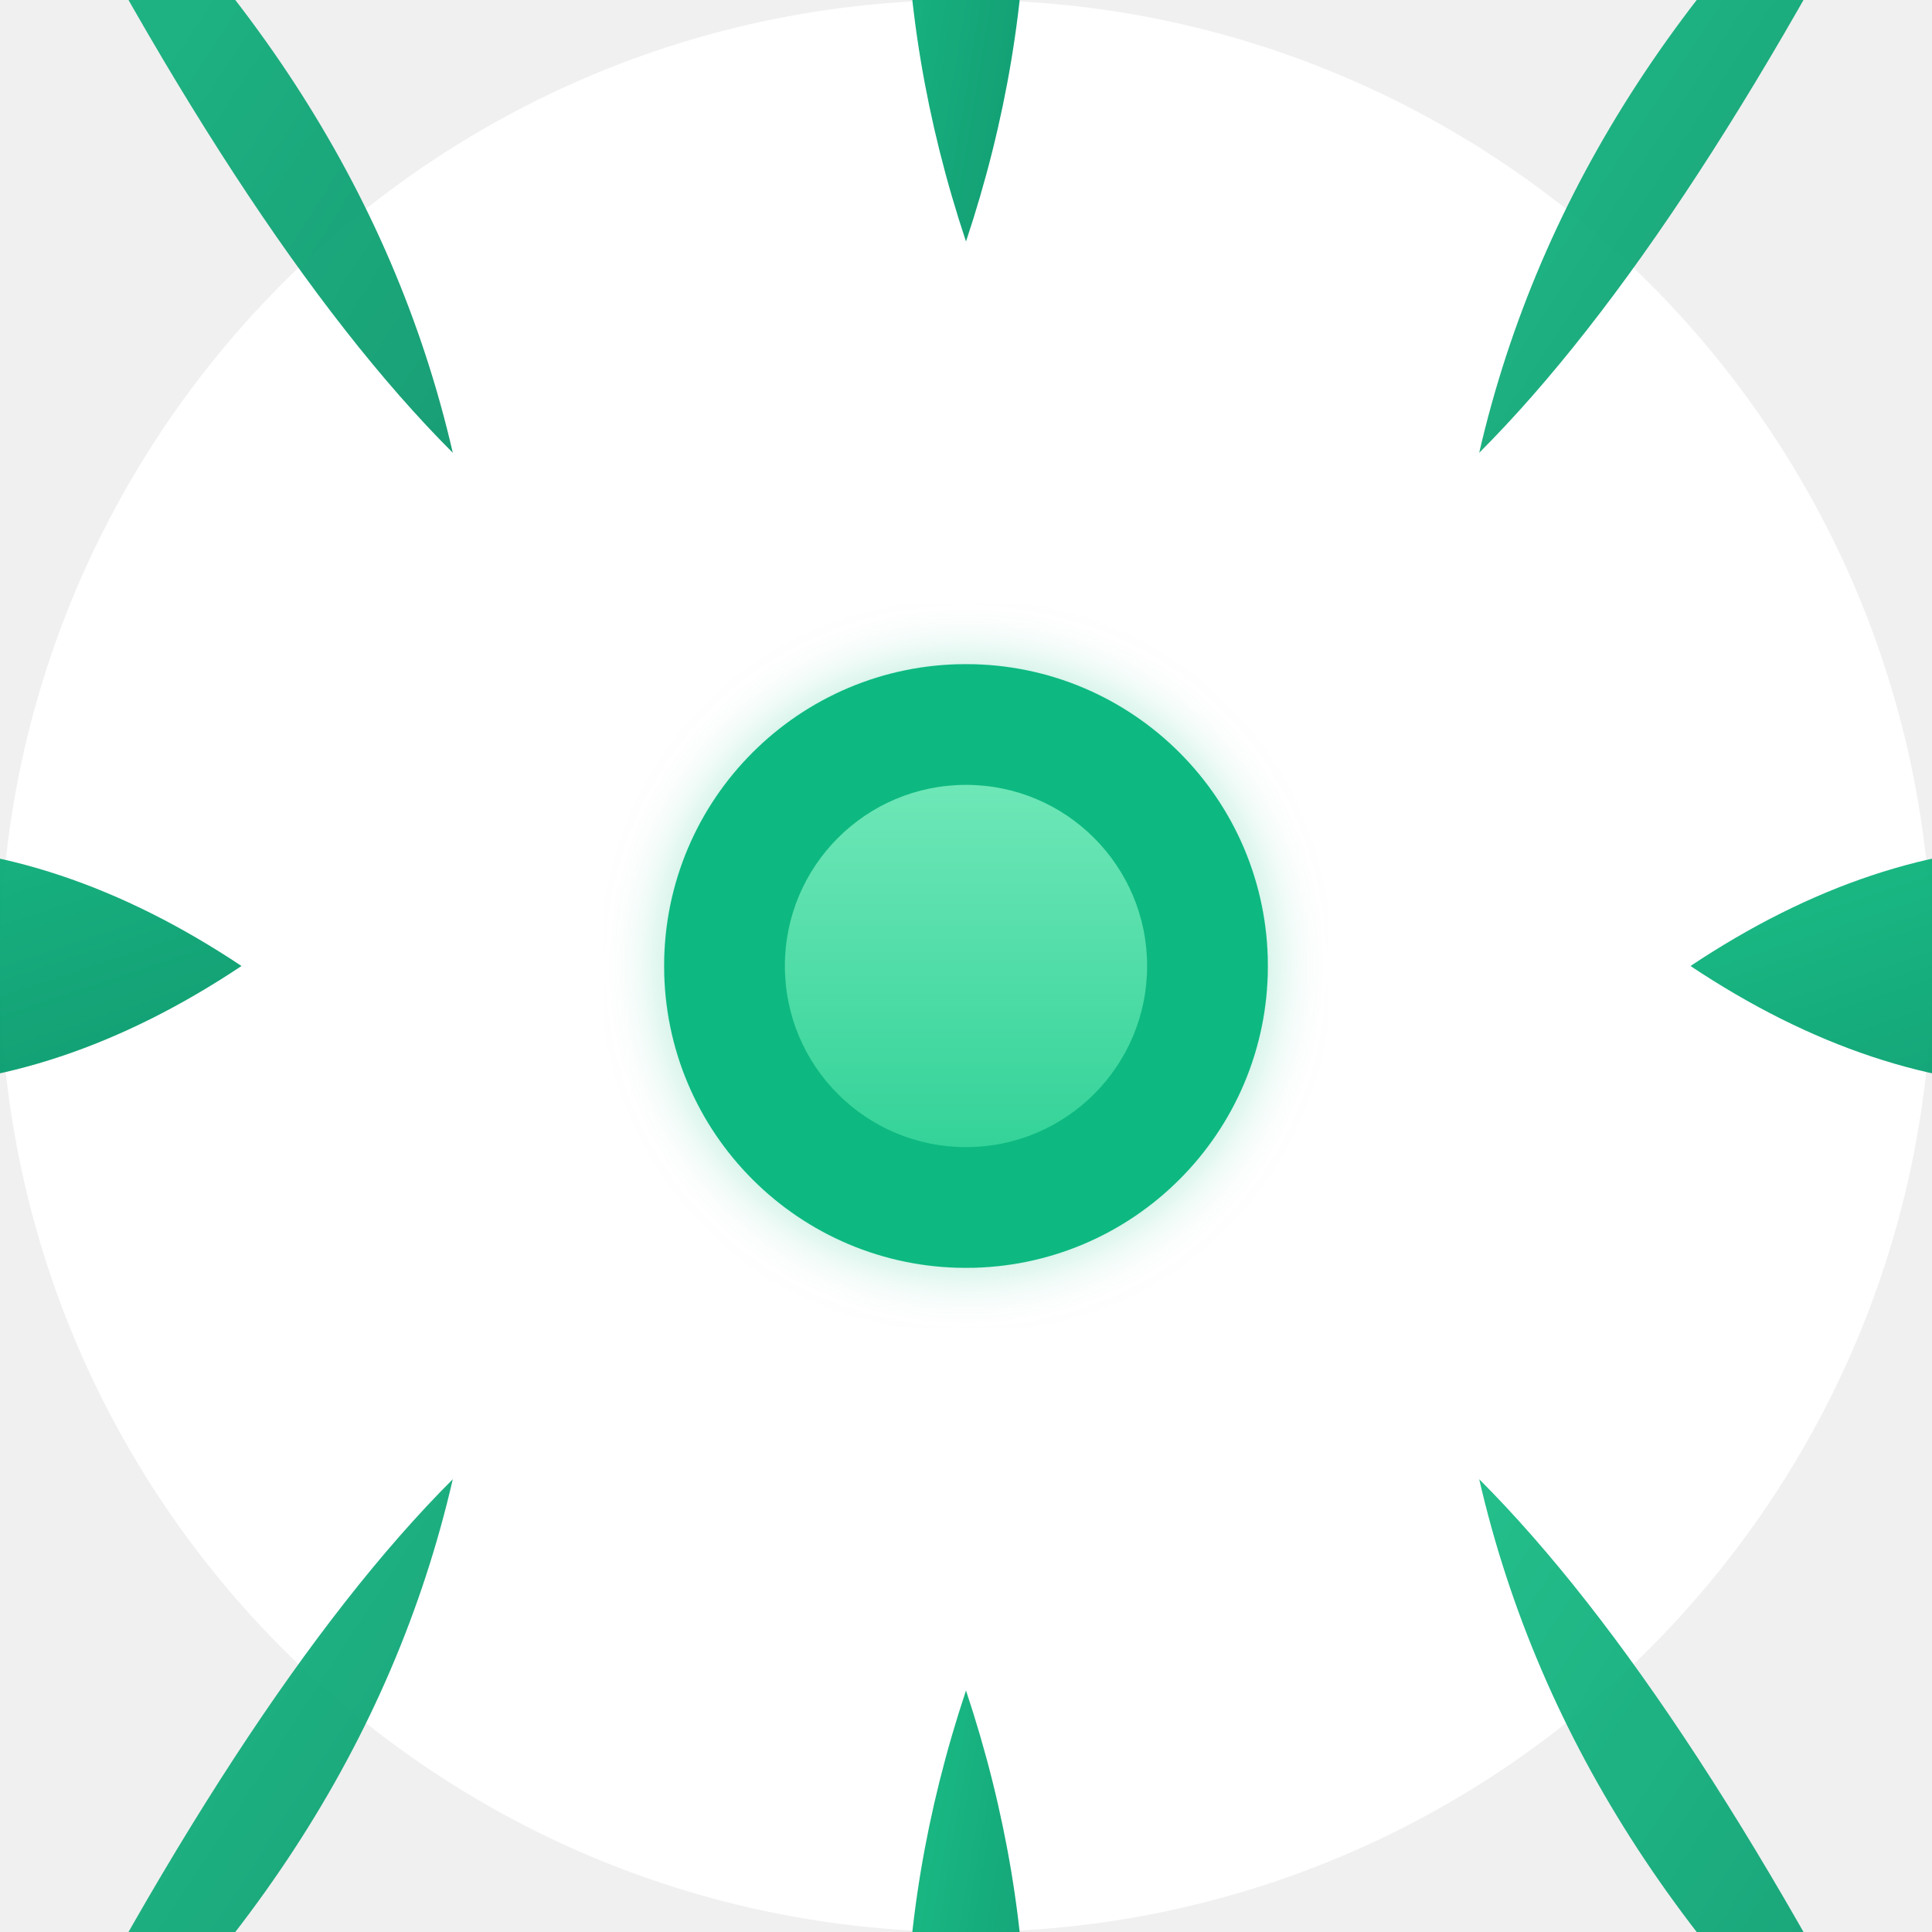
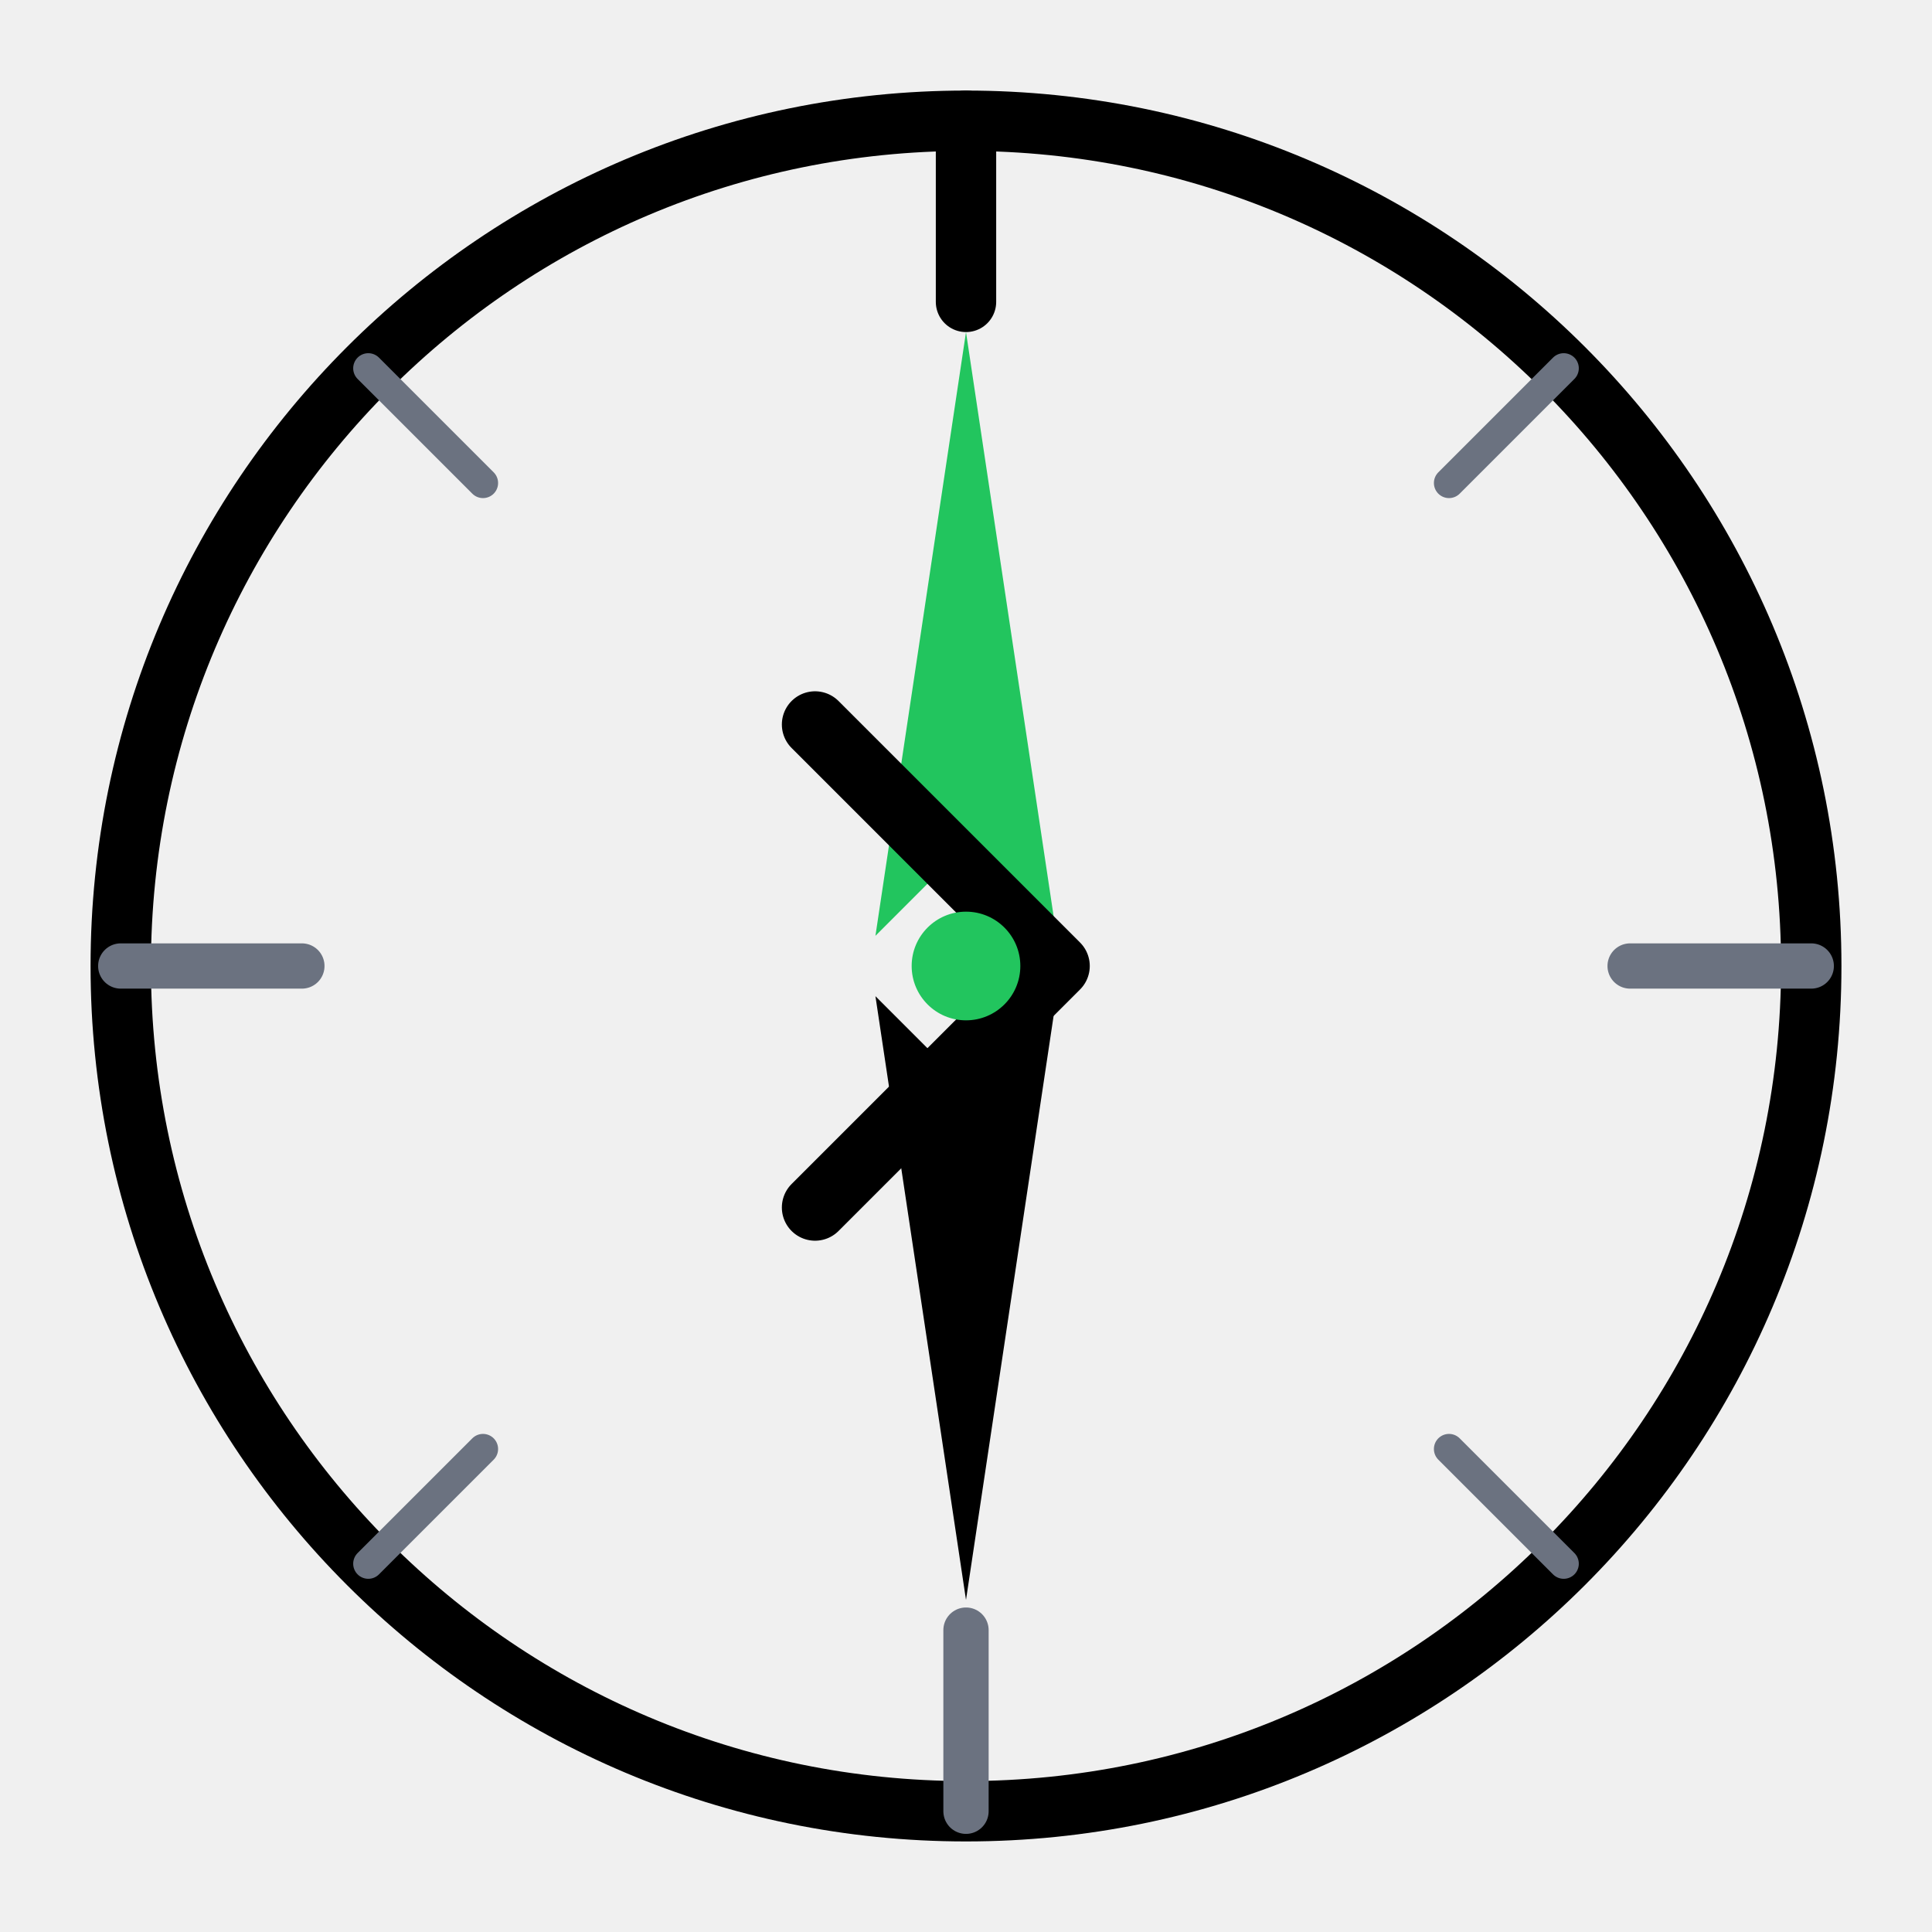
<svg xmlns="http://www.w3.org/2000/svg" width="64" height="64" viewBox="0 0 64 64">
-   <defs>
-     <linearGradient id="emerald" x1="0%" y1="0%" x2="100%" y2="100%">
-       <stop offset="0%" style="stop-color:#10b981" />
-       <stop offset="100%" style="stop-color:#059669" />
-     </linearGradient>
-     <linearGradient id="mint" x1="0%" y1="0%" x2="0%" y2="100%">
-       <stop offset="0%" style="stop-color:#6ee7b7" />
-       <stop offset="100%" style="stop-color:#34d399" />
-     </linearGradient>
-     <filter id="glow">
-       <feGaussianBlur stdDeviation="1" result="blur" />
-       <feFlood flood-color="#10b981" flood-opacity="0.3" />
-       <feComposite in2="blur" operator="in" />
-       <feMerge>
-         <feMergeNode />
-         <feMergeNode in="SourceGraphic" />
-       </feMerge>
-     </filter>
-   </defs>
-   <circle cx="32" cy="32" r="32" fill="#ffffff" />
-   <g transform="translate(32, 32)">
-     <path d="M 0,-24 Q -4,-36 0,-48 Q 4,-36 0,-24" fill="url(#emerald)" opacity="0.95" />
-     <path d="M 17,-17 Q 20,-30 32,-40 Q 24,-24 17,-17" fill="url(#emerald)" opacity="0.92" />
-     <path d="M 24,0 Q 36,-8 48,0 Q 36,8 24,0" fill="url(#emerald)" opacity="0.95" />
-     <path d="M 17,17 Q 24,24 32,40 Q 20,30 17,17" fill="url(#emerald)" opacity="0.92" />
-     <path d="M 0,24 Q -4,36 0,48 Q 4,36 0,24" fill="url(#emerald)" opacity="0.95" />
-     <path d="M -17,17 Q -24,24 -32,40 Q -20,30 -17,17" fill="url(#emerald)" opacity="0.92" />
-     <path d="M -24,0 Q -36,-8 -48,0 Q -36,8 -24,0" fill="url(#emerald)" opacity="0.95" />
-     <path d="M -17,-17 Q -20,-30 -32,-40 Q -24,-24 -17,-17" fill="url(#emerald)" opacity="0.92" />
-     <circle cx="0" cy="0" r="10" fill="#10b981" filter="url(#glow)" />
-     <circle cx="0" cy="0" r="6" fill="url(#mint)" />
-   </g>
+   <circle cx="32" cy="32" r="28" fill="none" stroke="#000000" stroke-width="2" />
+   <line x1="32" y1="4" x2="32" y2="10" stroke="#000000" stroke-width="2" stroke-linecap="round" />
+   <line x1="32" y1="54" x2="32" y2="60" stroke="#6B7280" stroke-width="1.5" stroke-linecap="round" />
+   <line x1="4" y1="32" x2="10" y2="32" stroke="#6B7280" stroke-width="1.5" stroke-linecap="round" />
+   <line x1="54" y1="32" x2="60" y2="32" stroke="#6B7280" stroke-width="1.5" stroke-linecap="round" />
+   <line x1="12.2" y1="12.2" x2="16" y2="16" stroke="#6B7280" stroke-width="1" stroke-linecap="round" />
+   <line x1="48" y1="16" x2="51.8" y2="12.2" stroke="#6B7280" stroke-width="1" stroke-linecap="round" />
+   <line x1="12.2" y1="51.8" x2="16" y2="48" stroke="#6B7280" stroke-width="1" stroke-linecap="round" />
+   <line x1="48" y1="48" x2="51.8" y2="51.8" stroke="#6B7280" stroke-width="1" stroke-linecap="round" />
+   <polygon points="32,11 29,31 32,28 35,31" fill="#22C55E" />
+   <polygon points="32,53 29,33 32,36 35,33" fill="#000000" />
+   <polyline points="27,24 35,32 27,40" fill="none" stroke="#000000" stroke-width="2.2" stroke-linecap="round" stroke-linejoin="round" />
+   <circle cx="32" cy="32" r="1.8" fill="#22C55E" />
</svg>
